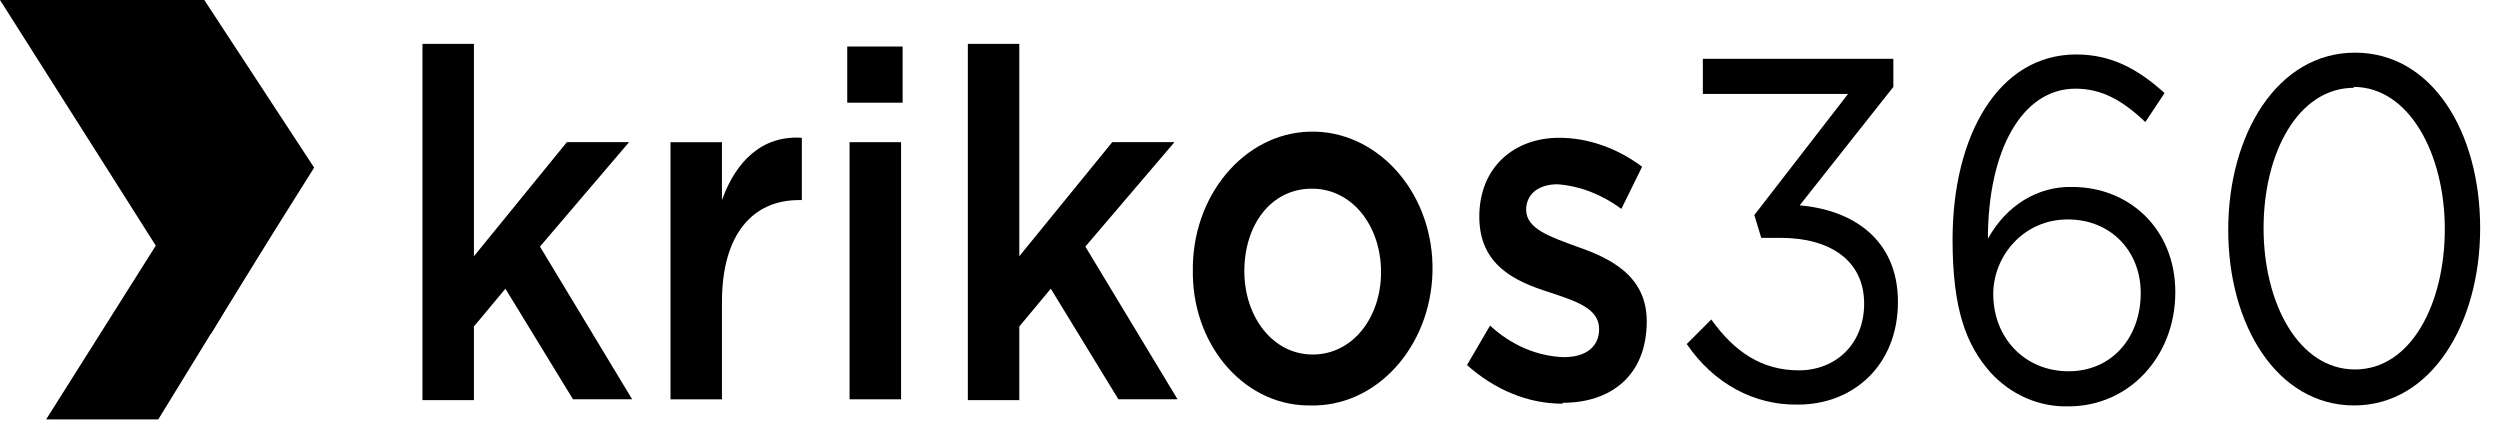
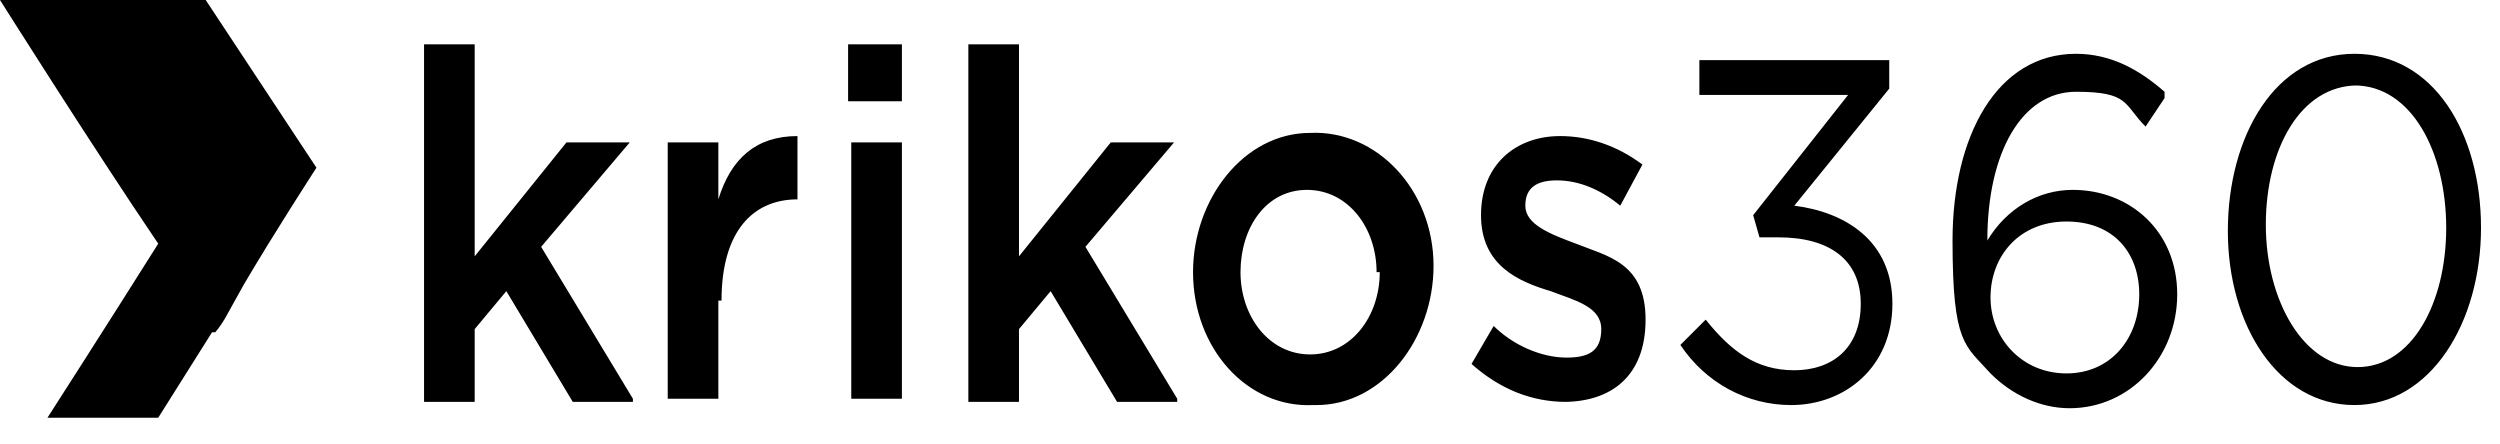
- <svg xmlns="http://www.w3.org/2000/svg" width="79" height="14" viewBox="0 0 79 14" fill="none">
-   <path d="M8.131 2.661C7.743 3.299 1.457 13.254 1.457 13.254H5.001L9.782 5.462L8.107 2.661H8.131Z" fill="black" />
-   <path d="M6.674 10.538C6.286 9.9 0 0 0 0H6.456L9.927 5.297C9.927 5.297 7.597 8.985 6.674 10.538Z" fill="black" />
-   <path d="M20 12.617H18.107L15.971 9.123L14.976 10.316V12.645H13.35V1.386H14.976V8.097L17.913 4.492H19.878L17.063 7.792L19.976 12.617H20Z" fill="black" />
-   <path d="M22.814 12.618H21.188V4.493H22.814V6.323C23.25 5.103 24.076 4.271 25.338 4.354V6.323H25.241C23.809 6.323 22.814 7.377 22.814 9.54V12.618Z" fill="black" />
-   <path d="M26.773 3.245V1.47H28.523V3.245H26.773ZM26.846 12.618V4.493H28.474V12.618H26.846Z" fill="black" />
-   <path d="M37.234 12.617H35.341L33.205 9.123L32.21 10.316V12.645H30.584V1.386H32.21V8.097L35.147 4.492H37.113L34.297 7.792L37.21 12.617H37.234Z" fill="black" />
-   <path d="M41.456 12.812C39.418 12.867 37.743 11.037 37.694 8.707C37.694 8.68 37.694 8.624 37.694 8.597C37.646 6.212 39.296 4.215 41.383 4.16C43.471 4.104 45.218 5.99 45.267 8.375C45.315 10.759 43.665 12.756 41.578 12.812C41.529 12.812 41.505 12.812 41.456 12.812ZM41.456 5.962C40.146 5.962 39.321 7.127 39.321 8.569C39.321 10.011 40.219 11.203 41.481 11.203C42.743 11.203 43.641 10.039 43.641 8.597C43.641 7.154 42.743 5.962 41.456 5.962Z" fill="black" />
-   <path d="M49.367 12.756C48.275 12.756 47.231 12.312 46.357 11.536L47.086 10.288C47.741 10.898 48.566 11.259 49.416 11.286C50.119 11.286 50.532 10.954 50.532 10.399C50.532 9.733 49.78 9.512 48.954 9.234C47.911 8.901 46.746 8.402 46.746 6.849C46.746 5.269 47.862 4.354 49.27 4.354C50.192 4.354 51.114 4.686 51.891 5.269L51.236 6.6C50.629 6.156 49.95 5.879 49.221 5.823C48.59 5.823 48.226 6.156 48.226 6.628C48.226 7.238 49.003 7.487 49.828 7.792C50.872 8.153 52.037 8.707 52.037 10.149C52.037 11.896 50.872 12.728 49.391 12.728L49.367 12.756Z" fill="black" />
-   <path d="M53.81 2.94V1.859H59.83V2.746L56.869 6.49C58.519 6.628 59.975 7.543 59.975 9.54C59.975 11.537 58.568 12.785 56.82 12.785C55.437 12.812 54.15 12.119 53.301 10.871L54.077 10.095C54.806 11.121 55.679 11.703 56.844 11.703C58.009 11.703 58.907 10.871 58.907 9.596C58.907 8.237 57.839 7.516 56.262 7.516H55.655L55.437 6.795L58.398 2.968H53.81V2.94Z" fill="black" />
-   <path d="M67.793 3.856C67.089 3.19 66.434 2.802 65.585 2.802C63.886 2.802 62.818 4.771 62.818 7.544C63.4 6.49 64.395 5.88 65.487 5.908C67.259 5.908 68.74 7.211 68.74 9.236C68.74 11.26 67.283 12.841 65.366 12.841C64.444 12.868 63.546 12.48 62.89 11.759C62.138 10.899 61.701 9.79 61.701 7.572C61.701 4.272 63.157 1.721 65.609 1.721C66.725 1.721 67.575 2.192 68.4 2.941L67.793 3.856ZM65.342 6.934C63.934 6.934 62.987 8.099 62.987 9.291C62.987 10.678 63.983 11.732 65.366 11.732C66.749 11.732 67.647 10.65 67.647 9.263C67.647 7.932 66.701 6.934 65.342 6.934Z" fill="black" />
-   <path d="M74.392 12.812C71.965 12.812 70.412 10.289 70.412 7.266C70.412 4.243 71.965 1.664 74.417 1.664C76.868 1.664 78.373 4.188 78.373 7.211C78.373 10.233 76.82 12.812 74.392 12.812ZM74.392 2.774C72.621 2.774 71.529 4.826 71.529 7.211C71.529 9.596 72.645 11.675 74.417 11.675C76.189 11.675 77.256 9.596 77.256 7.238C77.256 4.881 76.14 2.746 74.368 2.746L74.392 2.774Z" fill="black" />
+ <svg xmlns="http://www.w3.org/2000/svg" id="Layer_1" version="1.1" viewBox="0 0 79 14">
+   <path d="M6.7,10.5s0,0,0,0l-1.7,2.7H1.5s1.8-2.8,3.5-5.5C2.9,4.6,0,0,0,0h6.5l3.5,5.3s-1.3,2-2.3,3.7l-.5.9c-.1.2-.3.5-.4.6ZM20,12.6l-2.9-4.8,2.8-3.3h-2l-2.9,3.6V1.4h-1.6v11.3h1.6v-2.3l1-1.2,2.1,3.5h1.9,0ZM22.8,9.5c0-2.2,1-3.2,2.4-3.2h0v-2c-1.3,0-2.1.7-2.5,2v-1.8h-1.6v8.1h1.6v-3.1ZM28.5,3.2v-1.8h-1.7v1.8h1.7ZM28.5,12.6V4.5h-1.6v8.1h1.6ZM37.2,12.6l-2.9-4.8,2.8-3.3h-2l-2.9,3.6V1.4h-1.6v11.3h1.6v-2.3l1-1.2,2.1,3.5h1.9,0ZM41.6,12.8c2.1,0,3.7-2.1,3.7-4.4,0-2.4-1.8-4.3-3.9-4.2-2.1,0-3.7,2.1-3.7,4.4h0c0,2.4,1.7,4.3,3.8,4.2h.1ZM43.6,8.6c0,1.4-.9,2.6-2.2,2.6s-2.2-1.2-2.2-2.6.8-2.6,2.1-2.6,2.2,1.2,2.2,2.6ZM49.4,12.7c1.5,0,2.6-.8,2.6-2.6s-1.2-2-2.2-2.4c-.8-.3-1.6-.6-1.6-1.2s.4-.8,1-.8c.7,0,1.4.3,2,.8l.7-1.3c-.8-.6-1.7-.9-2.6-.9-1.4,0-2.5.9-2.5,2.5s1.2,2.1,2.2,2.4c.8.3,1.6.5,1.6,1.2s-.4.9-1.1.9c-.8,0-1.7-.4-2.3-1l-.7,1.2c.9.8,1.9,1.2,3,1.2h0ZM53.8,3h4.6l-3,3.8.2.7h.6c1.6,0,2.6.7,2.6,2.1s-.9,2.1-2.1,2.1-2-.6-2.8-1.6l-.8.8c.8,1.2,2.1,1.9,3.5,1.9,1.7,0,3.2-1.2,3.2-3.2s-1.5-2.9-3.1-3.1l3-3.7v-.9h-6v1.1h0ZM68.4,2.9c-.8-.7-1.7-1.2-2.8-1.2-2.5,0-3.9,2.6-3.9,5.9s.4,3.3,1.2,4.2c.7.7,1.6,1.1,2.5,1.1,1.9,0,3.4-1.6,3.4-3.6s-1.5-3.3-3.3-3.3c-1.1,0-2.1.6-2.7,1.6,0-2.8,1.1-4.7,2.8-4.7s1.5.4,2.2,1.1l.6-.9ZM67.6,9.3c0,1.4-.9,2.5-2.3,2.5s-2.4-1.1-2.4-2.4.9-2.4,2.4-2.4,2.3,1,2.3,2.3ZM78.4,7.2c0-3-1.5-5.5-4-5.5s-4,2.6-4,5.6,1.6,5.5,4,5.5,4-2.6,4-5.6ZM74.4,2.7c1.8,0,2.9,2.1,2.9,4.5s-1.1,4.4-2.8,4.4-2.9-2.1-2.9-4.5,1.1-4.4,2.9-4.4h0Z" />
</svg>
